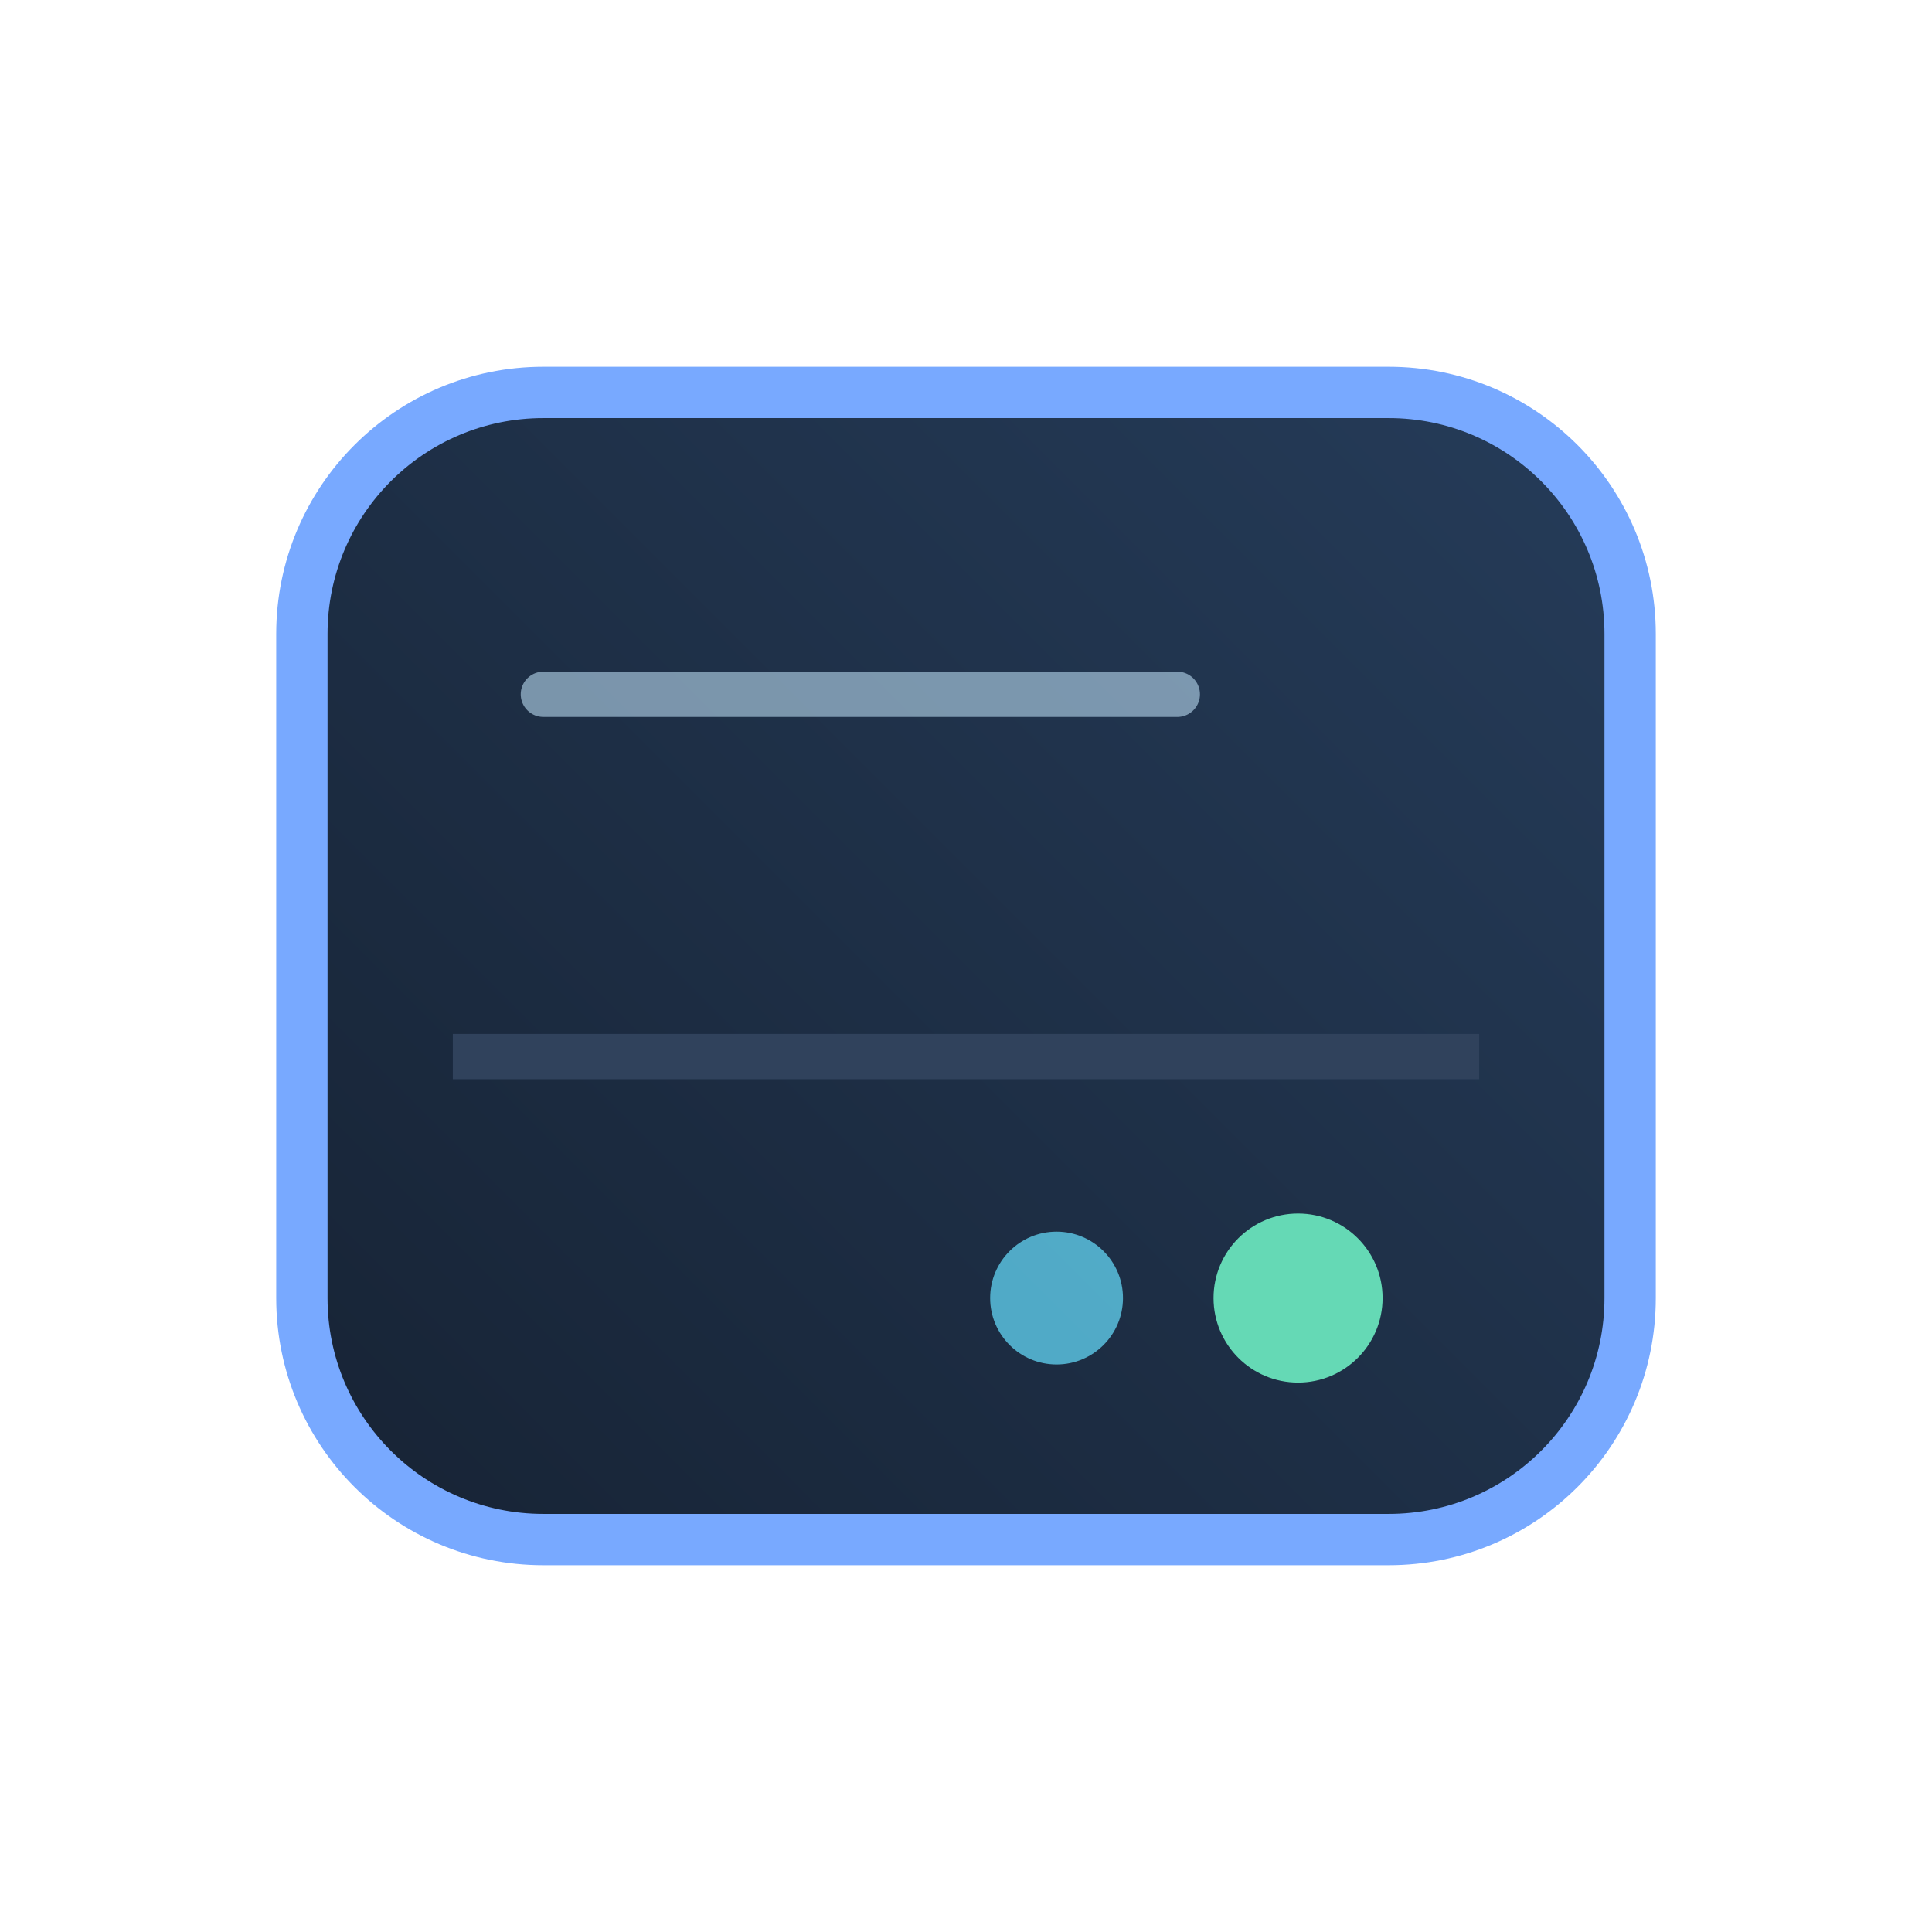
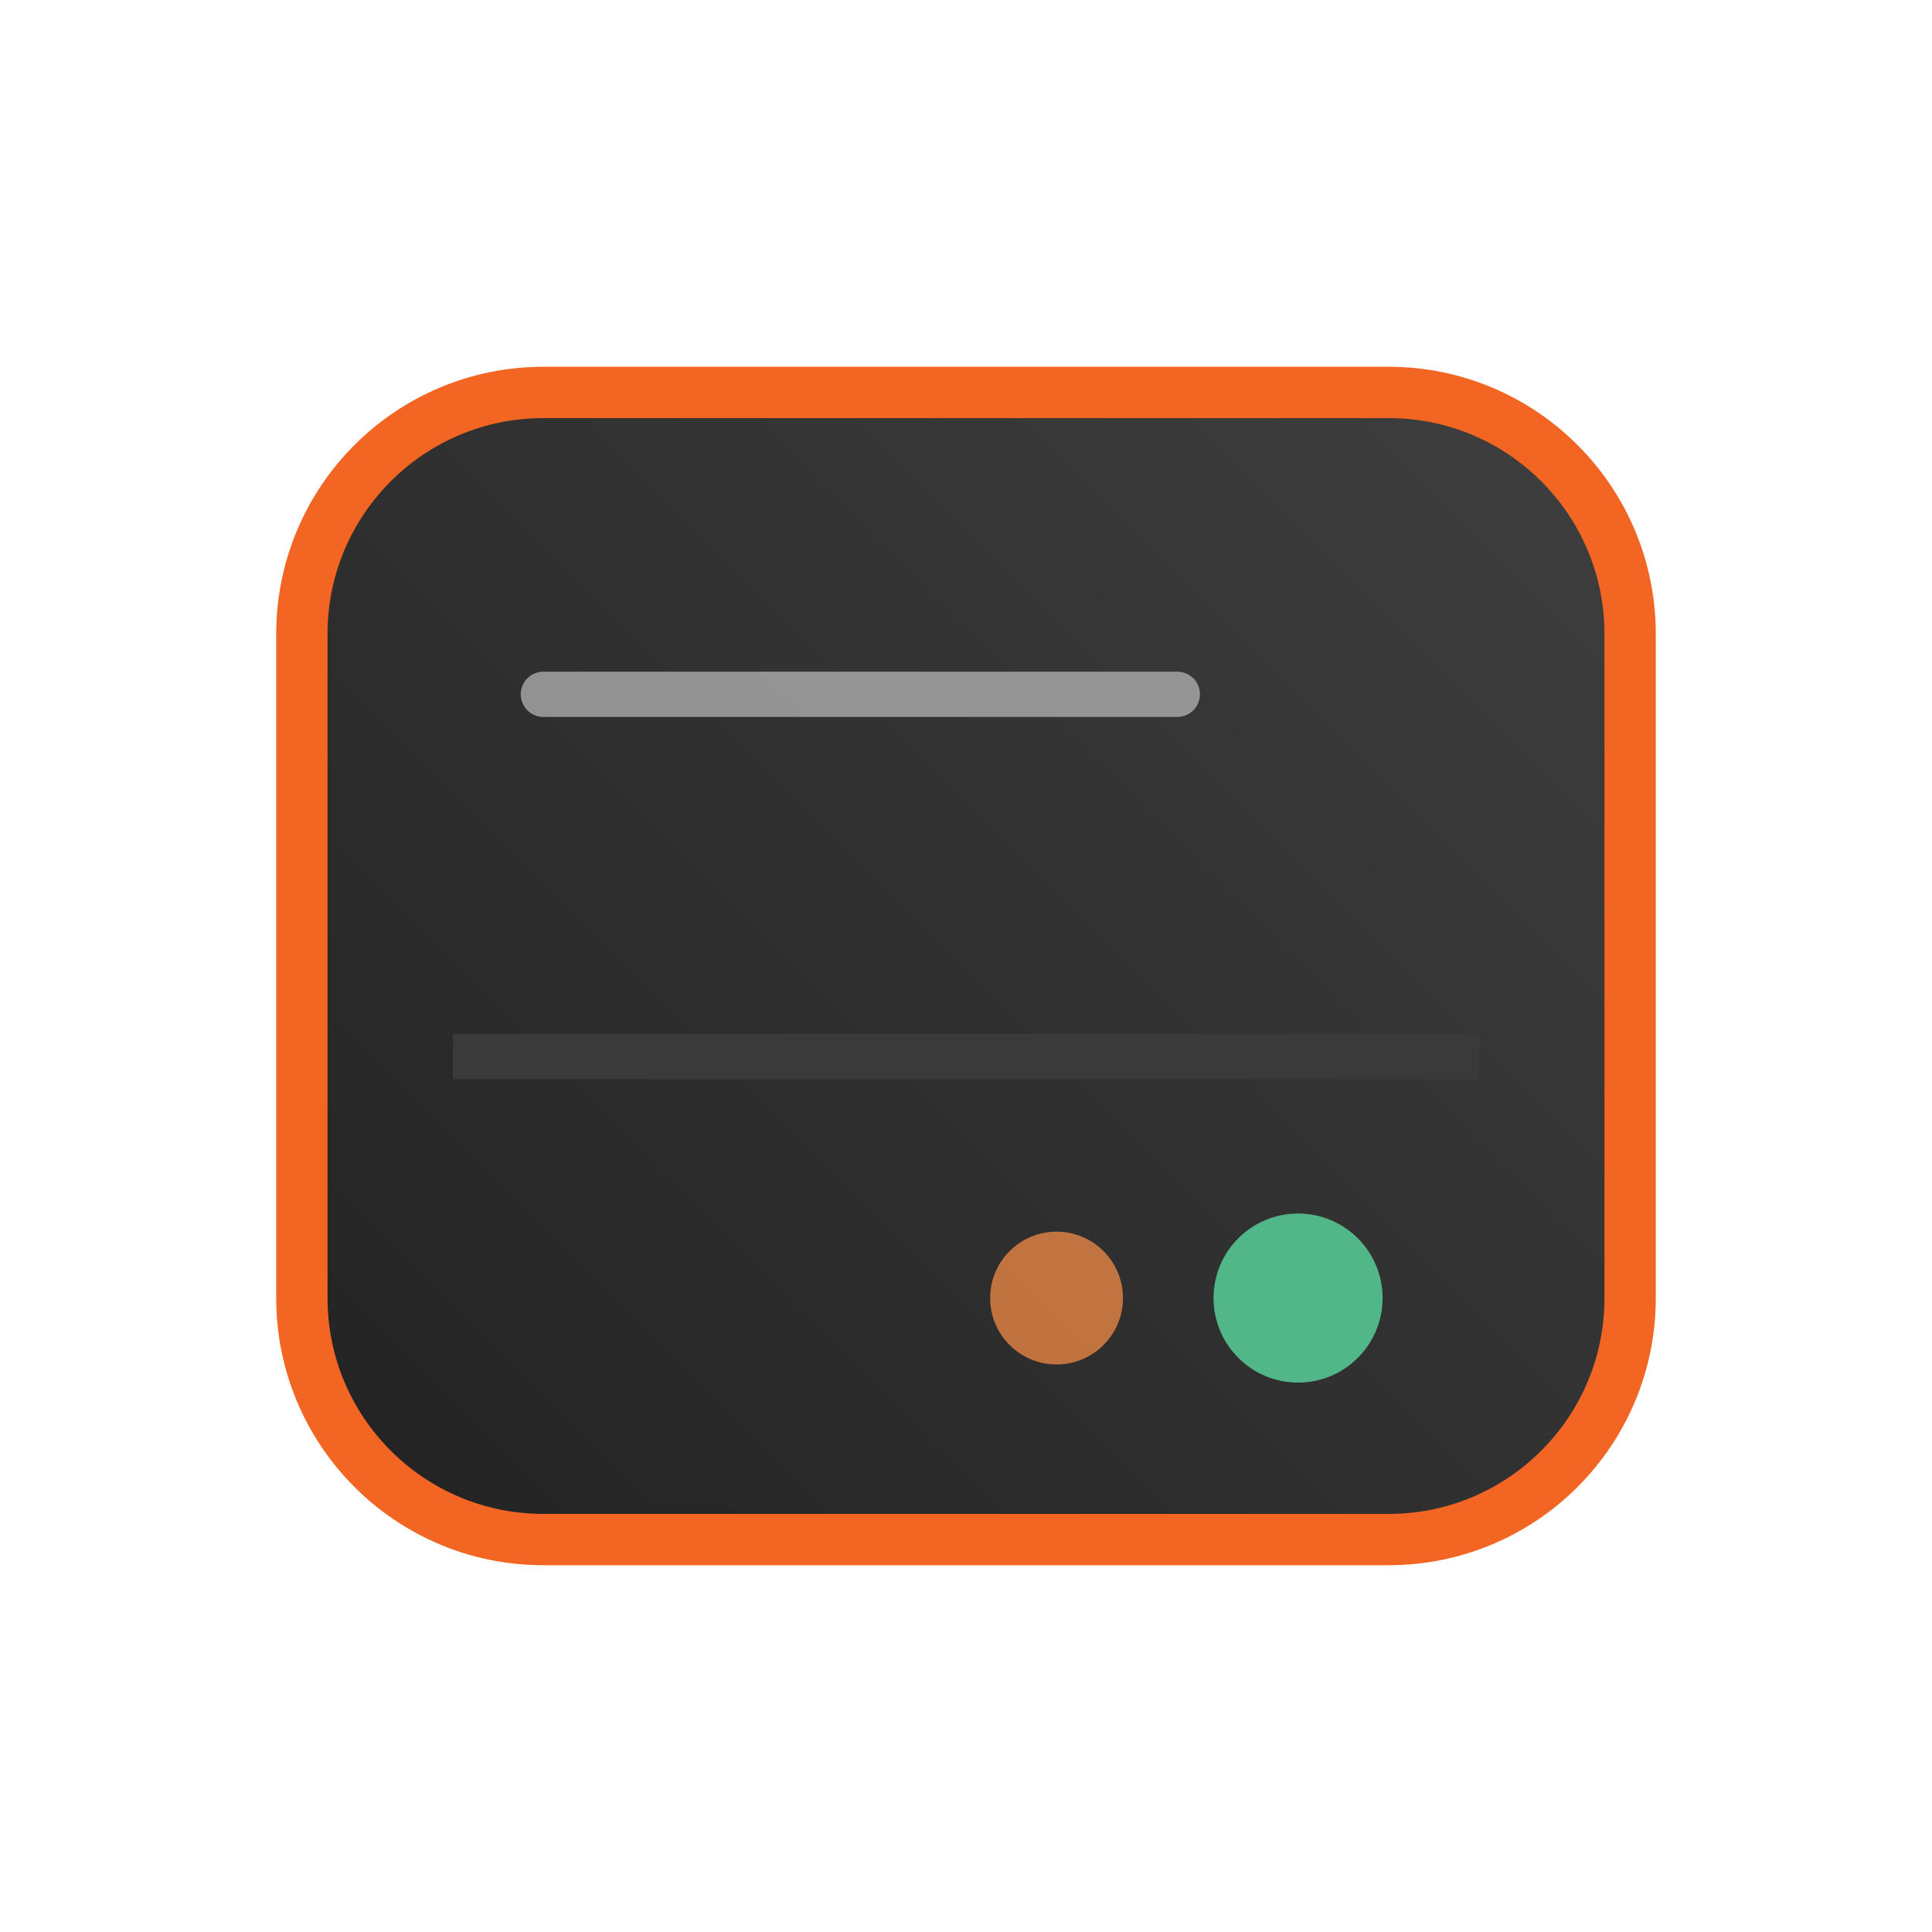
<svg xmlns="http://www.w3.org/2000/svg" width="64" height="64" viewBox="0 0 64 64">
  <defs>
    <linearGradient id="g" x1="8" y1="8" x2="56" y2="56" gradientUnits="userSpaceOnUse">
-       <stop offset="0" stop-color="#78A9FF" />
-       <stop offset="1" stop-color="#66E0FF" />
+       <stop offset="0" stop-color="#F26522" />
+       <stop offset="1" stop-color="#FF9147" />
    </linearGradient>
    <linearGradient id="g2" x1="10" y1="54" x2="54" y2="10" gradientUnits="userSpaceOnUse">
-       <stop offset="0" stop-color="#162233" />
-       <stop offset="1" stop-color="#263D5B" />
+       <stop offset="0" stop-color="#212121" />
+       <stop offset="1" stop-color="#404040" />
    </linearGradient>
  </defs>
-   <rect x="10" y="13" width="44" height="38" rx="8" fill="url(#g2)" stroke="#78A9FF" stroke-width="1.7" />
-   <path d="M15 35h34" stroke="#30425C" stroke-width="1.5" />
-   <circle cx="43" cy="43" r="2.8" fill="#65D9B5" />
-   <circle cx="35" cy="43" r="2.2" fill="#66E0FF" opacity=".7" />
-   <path d="M18 23h21" stroke="#C7E9FF" stroke-width="1.5" opacity=".55" stroke-linecap="round" />
+   <rect x="10" y="13" width="44" height="38" rx="8" fill="url(#g2)" stroke="#F26522" stroke-width="1.7" />
+   <path d="M15 35h34" stroke="#3A3A3A" stroke-width="1.5" />
+   <circle cx="43" cy="43" r="2.8" fill="#52B788" />
+   <circle cx="35" cy="43" r="2.2" fill="#FF9147" opacity=".7" />
+   <path d="M18 23h21" stroke="#E3E3E3" stroke-width="1.5" opacity=".55" stroke-linecap="round" />
</svg>
